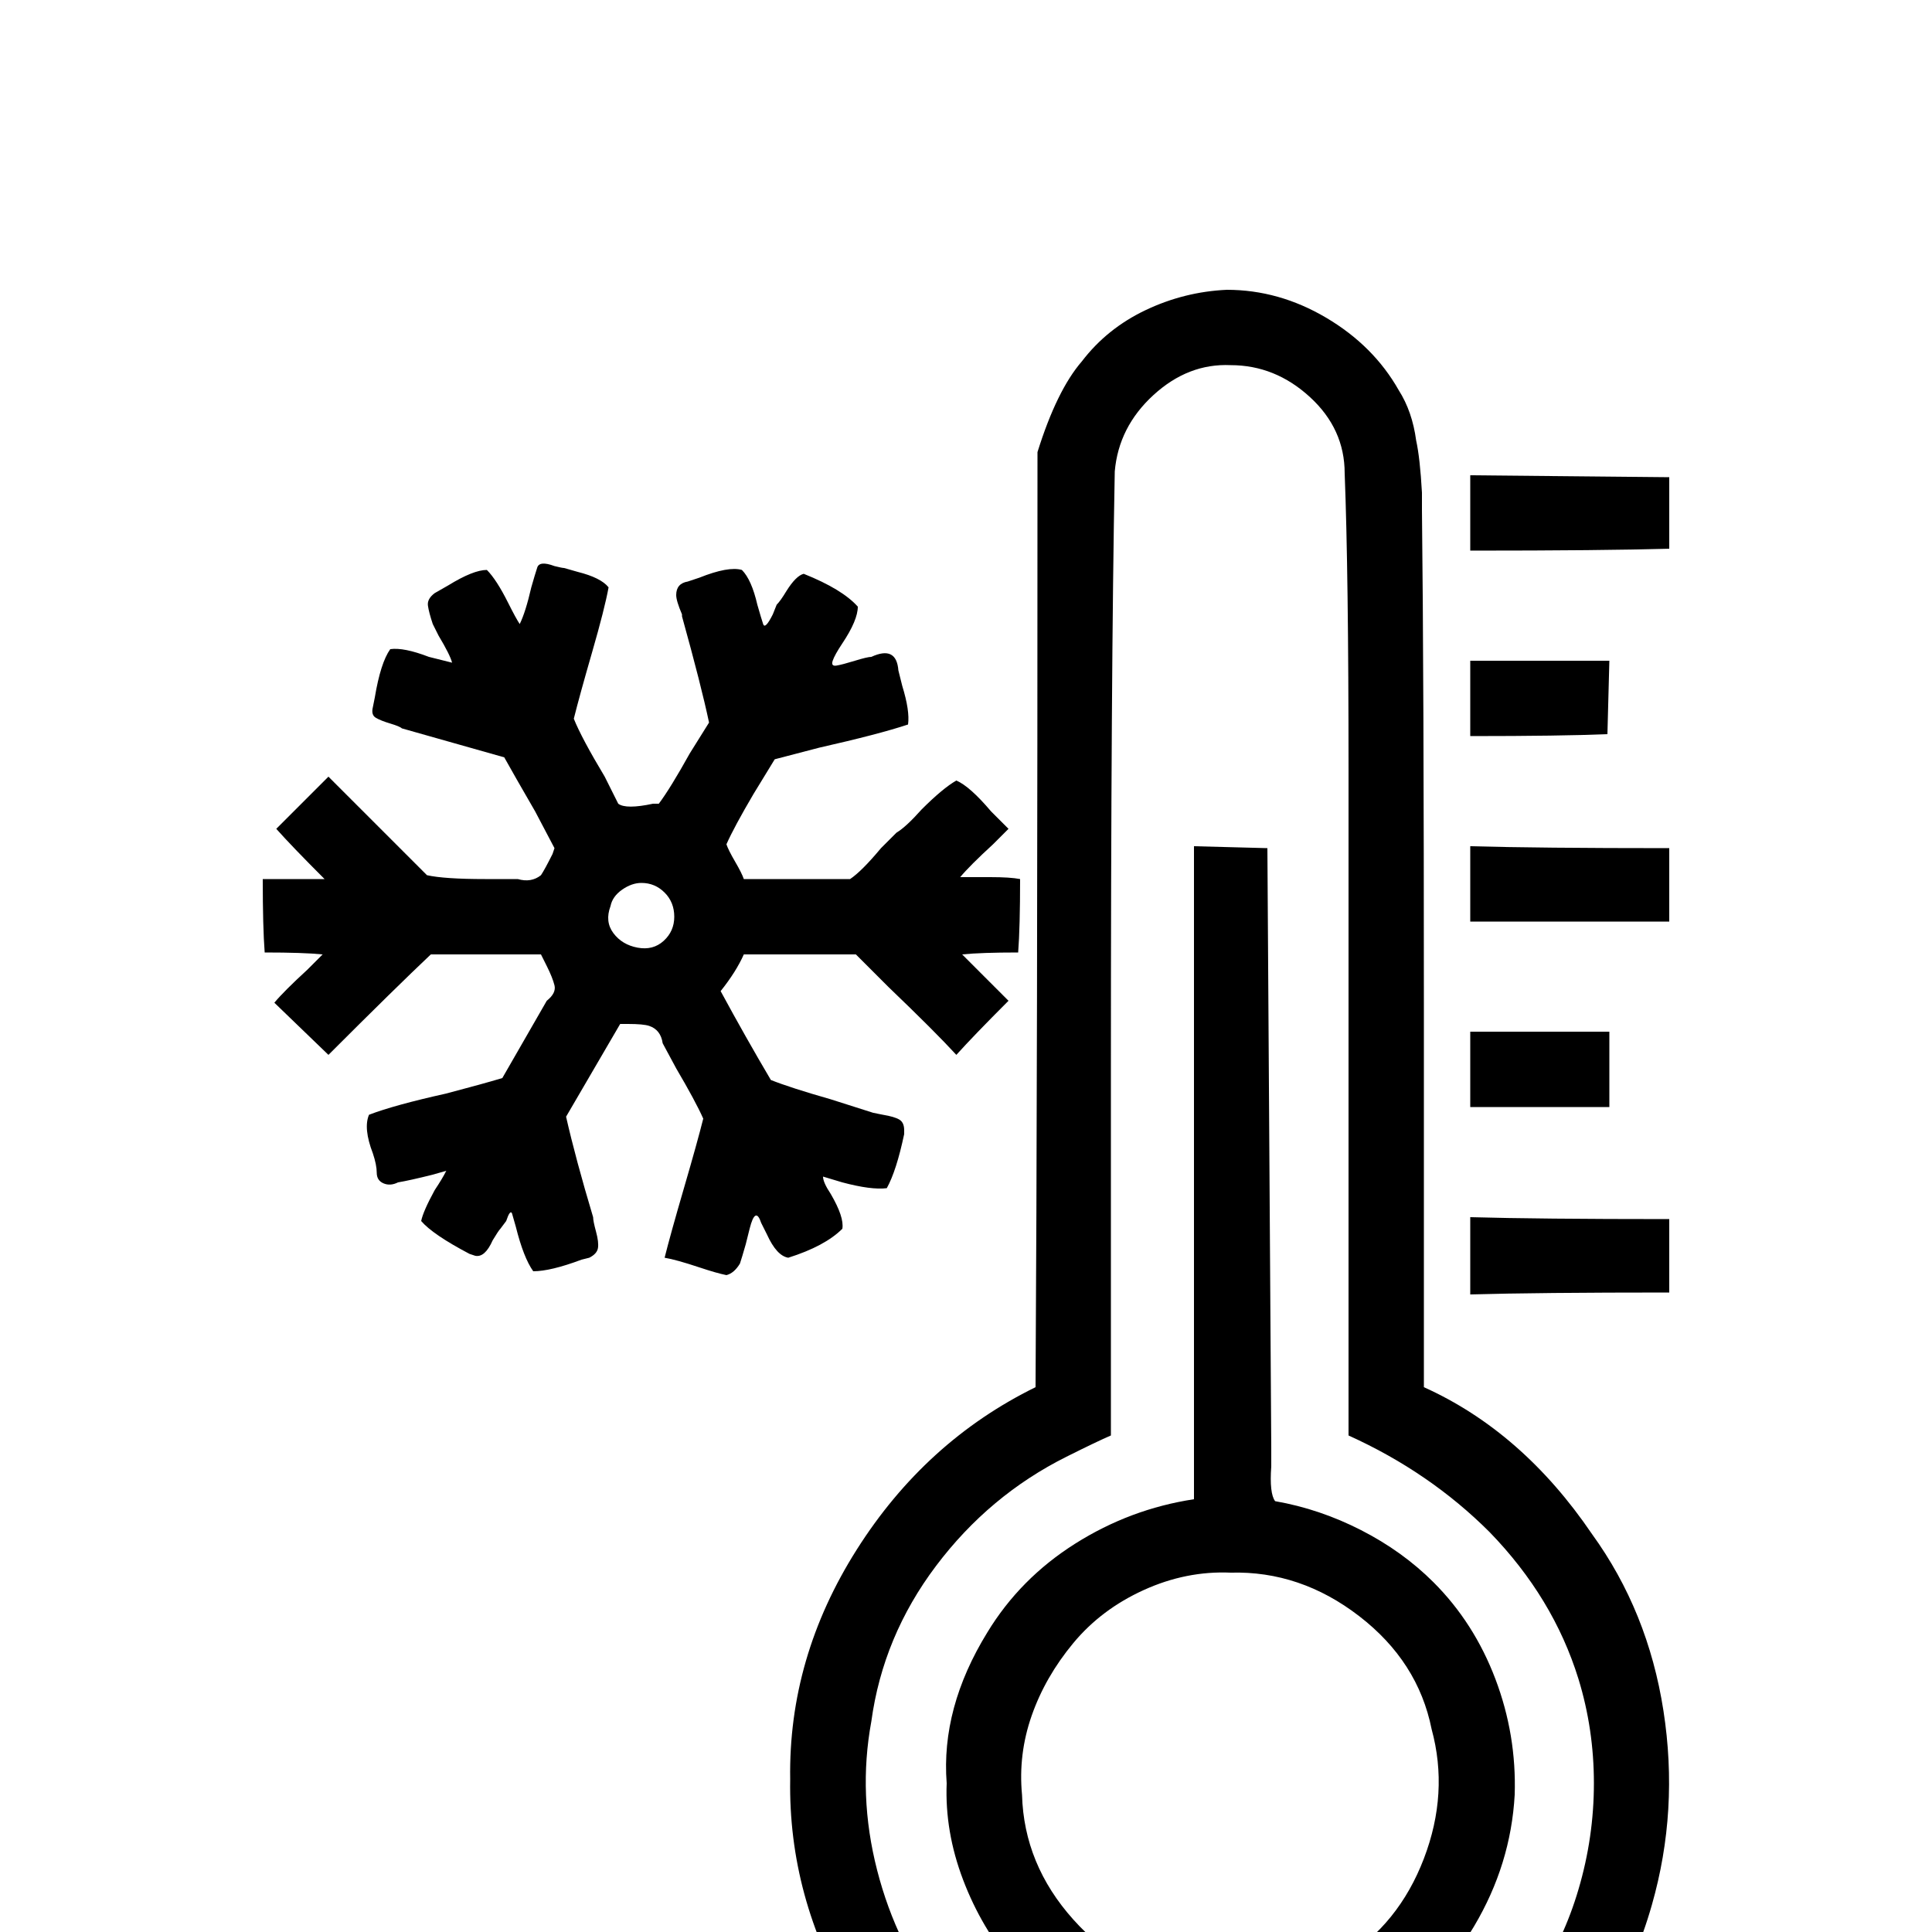
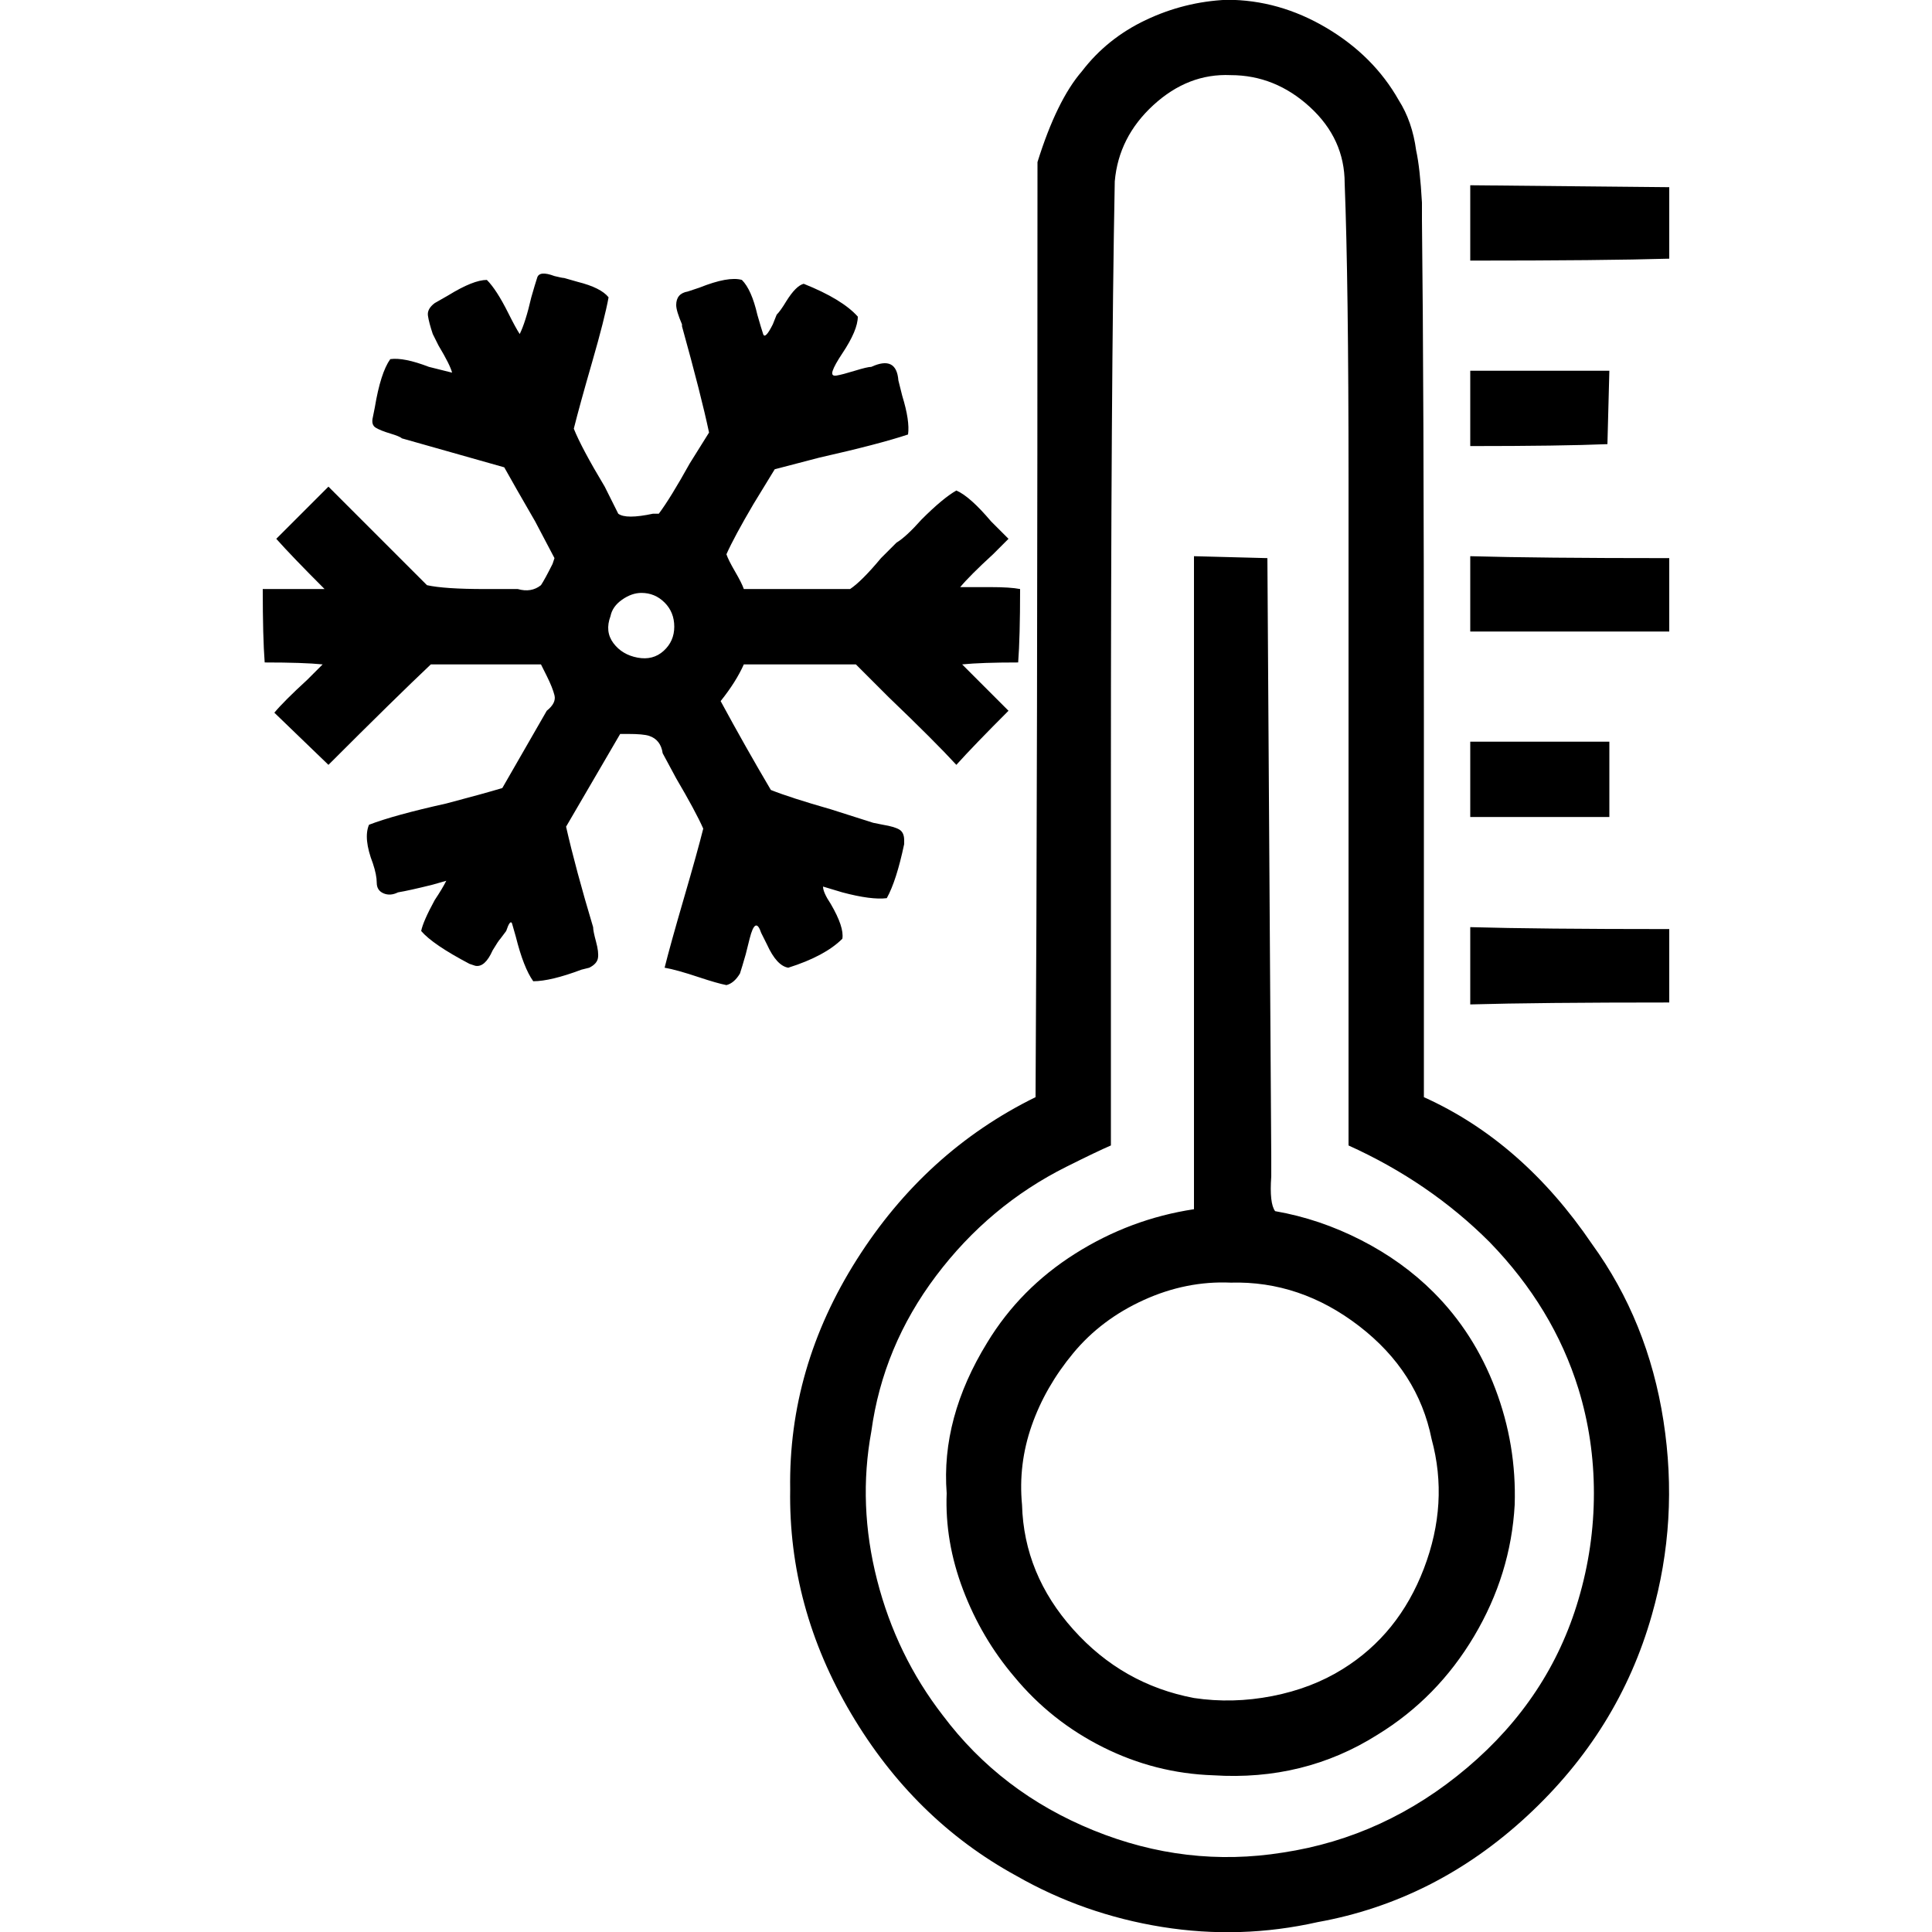
- <svg xmlns="http://www.w3.org/2000/svg" viewBox="0 -1000 1000 1000">
-   <path fill="#000000" d="M635 -850Q613 -849 593 -839.5Q573 -830 560 -813Q547 -798 537 -766Q537 -443 536 -282Q479 -254 443.5 -198Q408 -142 409 -79Q408 -18 440.5 37Q473 92 526 121Q561 141 601.5 147.5Q642 154 682 145Q743 134 790.5 90Q838 46 855 -14Q869 -63 861 -114.5Q853 -166 824 -206Q788 -259 737 -282Q737 -347 737 -477Q737 -650 736 -736V-745Q735 -763 733 -772Q731 -787 724 -798Q711 -821 686.5 -835.5Q662 -850 635 -850ZM637 -811Q660 -811 678 -794.5Q696 -778 696 -755Q698 -704 698 -601V-257Q740 -238 771 -207Q804 -173 817 -131Q825 -105 825 -77Q825 -49 817 -22Q802 29 759.5 65Q717 101 664 109Q614 117 566 97.5Q518 78 488 38Q464 7 454 -32Q444 -71 451 -109Q457 -153 484.5 -189.5Q512 -226 552 -246Q568 -254 575 -257V-445Q575 -652 577 -756Q579 -779 597 -795.5Q615 -812 637 -811ZM761 -751Q761 -733 761 -715Q830 -715 864 -716V-753L761 -754ZM278 -706Q277 -703 275 -696Q272 -683 269 -677Q267 -680 263 -688Q257 -700 252 -705Q245 -705 232 -697L225 -693Q221 -690 221.5 -686.5Q222 -683 224 -677L227 -671Q233 -661 234 -657Q230 -658 222 -660Q209 -665 202 -664Q197 -657 194 -639L193 -634Q192 -630 194.5 -628.5Q197 -627 202 -625.5Q207 -624 208 -623L261 -608Q266 -599 277 -580L287 -561L286 -558Q282 -550 280 -547Q275 -543 268 -545H251Q230 -545 221 -547L170 -598L143 -571Q151 -562 168 -545H136Q136 -520 137 -507Q157 -507 167 -506L159 -498Q147 -487 142 -481L170 -454Q205 -489 223 -506H280L283 -500Q286 -494 287 -490Q288 -486 283 -482L260 -442Q250 -439 231 -434Q204 -428 191 -423Q188 -416 193 -403Q195 -397 195 -393Q195 -389 198.5 -387.5Q202 -386 206 -388Q212 -389 224 -392L231 -394Q229 -390 225 -384Q219 -373 218 -368Q224 -361 243 -351L246 -350Q251 -349 255 -358Q258 -363 259 -364L262 -368Q264 -374 265 -372L267 -365Q271 -349 276 -342Q285 -342 301 -348L305 -349Q309 -351 309.5 -354Q310 -357 308.5 -362.5Q307 -368 307 -370Q298 -400 293 -422L321 -470H325Q333 -470 336 -469Q342 -467 343 -460L350 -447Q360 -430 364 -421Q361 -409 354 -385Q347 -361 344 -349Q350 -348 362 -344Q371 -341 376 -340Q380 -341 383 -346Q384 -349 386 -356L388 -364Q391 -376 394 -367L397 -361Q402 -350 408 -349Q427 -355 436 -364Q437 -370 430 -382Q426 -388 426 -391L436 -388Q451 -384 459 -385Q464 -394 468 -413V-415Q468 -419 465.5 -420.5Q463 -422 457 -423L452 -424L430 -431Q409 -437 399 -441Q386 -463 373 -487Q381 -497 385 -506H443L460 -489Q484 -466 495 -454Q504 -464 522 -482L498 -506Q508 -507 527 -507Q528 -520 528 -545Q523 -546 512.5 -546Q502 -546 497 -546Q502 -552 514 -563L522 -571Q519 -574 513 -580Q502 -593 495 -596Q488 -592 477 -581Q469 -572 464 -569L456 -561Q446 -549 440 -545H385Q384 -548 380.5 -554Q377 -560 376 -563Q380 -572 390 -589L401 -607L424 -613Q455 -620 470 -625Q471 -632 467 -645L465 -653Q464 -666 451 -660Q449 -660 442.5 -658Q436 -656 433 -655.5Q430 -655 431 -658Q432 -661 436 -667Q444 -679 444 -686Q436 -695 416 -703Q412 -702 407 -694Q404 -689 402 -687L400 -682Q396 -674 395 -677Q394 -680 392 -687Q389 -700 384 -705Q377 -707 362 -701L356 -699Q350 -698 350 -692Q350 -689 353 -682V-681Q363 -645 367 -626L357 -610Q347 -592 341 -584H338Q324 -581 320 -584L313 -598Q301 -618 297 -628Q300 -640 306.5 -662.5Q313 -685 315 -696Q311 -701 299 -704L292 -706Q291 -706 287 -707Q279 -710 278 -706ZM761 -655Q761 -637 761 -619Q808 -619 832 -620L833 -658H761ZM618 -559Q618 -392 618 -224Q585 -219 556.5 -201Q528 -183 511 -155Q487 -116 490 -77Q489 -52 498.5 -27Q508 -2 525 18Q544 41 571 54.5Q598 68 628 69Q675 72 713 48Q744 29 763 -3Q782 -35 784 -71Q785 -102 774 -131Q763 -160 742 -181Q726 -197 704.5 -208Q683 -219 660 -223Q657 -227 658 -241Q658 -248 658 -251L656 -561L618 -562ZM761 -558Q761 -541 761 -523H864V-561Q796 -561 761 -562ZM332 -543Q339 -543 344 -538Q349 -533 349 -525.5Q349 -518 343.5 -513Q338 -508 330 -509.5Q322 -511 317.5 -517Q313 -523 316 -531Q317 -536 322 -539.5Q327 -543 332 -543ZM761 -462Q761 -445 761 -427H833V-466H761ZM761 -366Q761 -348 761 -330Q796 -331 864 -331V-369Q796 -369 761 -370ZM637 -186Q673 -187 703.5 -163.5Q734 -140 741 -105Q750 -72 737 -38Q724 -4 695 14Q679 24 658.5 28Q638 32 618 29Q581 22 555.5 -6.5Q530 -35 529 -71Q527 -92 534 -112Q541 -132 555.5 -149.5Q570 -167 592 -177Q614 -187 637 -186Z" />
+ <svg xmlns="http://www.w3.org/2000/svg" viewBox="0 -1000 1000 1000" version="1.1" id="svg10130">
+   <defs id="defs10134" />
+   <path d="m 635,-1000.113 q -22,1 -42,10.5 -20,9.5 -33,26.5 -13,15 -23,47 0,323 -1,484 -57,28 -92.5,84 -35.5,56 -34.5,119 -1,61 31.5,116 32.5,55 85.5,84 35,20 75.5,26.5 40.5,6.5 80.5,-2.5 Q 743,-16.113 790.5,-60.113 838,-104.113 855,-164.113 q 14,-49 6,-100.5 -8,-51.5 -37,-91.5 -36,-53 -87,-76 0,-65 0,-195 0,-173 -1,-259 v -9 q -1,-18 -3,-27 -2,-15 -9,-26 -13,-23 -37.5,-37.5 -24.5,-14.5 -51.5,-14.5 z m 2,39 q 23,0 41,16.5 18,16.5 18,39.5 2,51 2,154 v 344 q 42,19 73,50 33,34 46,76 8,26 8,54 0,28 -8,55 -15,51 -57.5,87 -42.5,36 -95.5,44 -50,8 -98,-11.5 -48,-19.5 -78,-59.5 -24,-31 -34,-70 -10,-39 -3,-77 6,-44 33.5,-80.5 27.5,-36.5 67.5,-56.5 16,-8 23,-11 v -188 q 0,-207 2,-311 2,-23 20,-39.5 18,-16.5 40,-15.5 z m 124,60 q 0,18 0,36 69,0 103,-1 v -37 l -103,-1 z m -483,45 q -1,3 -3,10 -3,13 -6,19 -2,-3 -6,-11 -6,-12 -11,-17 -7,0 -20,8 l -7,4 q -4,3 -3.5,6.5 0.5,3.5 2.5,9.5 l 3,6 q 6,10 7,14 -4,-1 -12,-3 -13,-5 -20,-4 -5,7 -8,25 l -1,5 q -1,4 1.5,5.5 2.5,1.5 7.5,3 5,1.5 6,2.5 l 53,15 q 5,9 16,28 l 10,19 -1,3 q -4,8 -6,11 -5,4 -12,2 h -17 q -21,0 -30,-2 l -51,-51 -27,27 q 8,9 25,26 h -32 q 0,25 1,38 20,0 30,1 l -8,8 q -12,11 -17,17 l 28,27 q 35,-35 53,-52 h 57 l 3,6 q 3,6 4,10 1,4 -4,8 l -23,40 q -10,3 -29,8 -27,6 -40,11 -3,7 2,20 2,6 2,10 0,4 3.5,5.5 3.5,1.5 7.5,-0.5 6,-1 18,-4 l 7,-2 q -2,4 -6,10 -6,11 -7,16 6,7 25,17 l 3,1 q 5,1 9,-8 3,-5 4,-6 l 3,-4 q 2,-6 3,-4 l 2,7 q 4,16 9,23 9,0 25,-6 l 4,-1 q 4,-2 4.5,-5 0.5,-3 -1,-8.5 -1.5,-5.5 -1.5,-7.5 -9,-30 -14,-52 l 28,-48 h 4 q 8,0 11,1 6,2 7,9 l 7,13 q 10,17 14,26 -3,12 -10,36 -7,24 -10,36 6,1 18,5 9,3 14,4 4,-1 7,-6 1,-3 3,-10 l 2,-8 q 3,-12 6,-3 l 3,6 q 5,11 11,12 19,-6 28,-15 1,-6 -6,-18 -4,-6 -4,-9 l 10,3 q 15,4 23,3 5,-9 9,-28 v -2 q 0,-4 -2.5,-5.5 -2.5,-1.5 -8.5,-2.5 l -5,-1 -22,-7 q -21,-6 -31,-10 -13,-22 -26,-46 8,-10 12,-19 h 58 l 17,17 q 24,23 35,35 9,-10 27,-28 l -24,-24 q 10,-1 29,-1 1,-13 1,-38 -5,-1 -15.5,-1 -10.5,0 -15.5,0 5,-6 17,-17 l 8,-8 q -3,-3 -9,-9 -11,-13 -18,-16 -7,4 -18,15 -8,9 -13,12 l -8,8 q -10,12 -16,16 h -55 q -1,-3 -4.5,-9 -3.5,-6 -4.5,-9 4,-9 14,-26 l 11,-18 23,-6 q 31,-7 46,-12 1,-7 -3,-20 l -2,-8 q -1,-13 -14,-7 -2,0 -8.5,2 -6.5,2 -9.5,2.5 -3,0.5 -2,-2.5 1,-3 5,-9 8,-12 8,-19 -8,-9 -28,-17 -4,1 -9,9 -3,5 -5,7 l -2,5 q -4,8 -5,5 -1,-3 -3,-10 -3,-13 -8,-18 -7,-2 -22,4 l -6,2 q -6,1 -6,7 0,3 3,10 v 1 q 10,36 14,55 l -10,16 q -10,18 -16,26 h -3 q -14,3 -18,0 l -7,-14 q -12,-20 -16,-30 3,-12 9.5,-34.5 6.5,-22.5 8.5,-33.5 -4,-5 -16,-8 l -7,-2 q -1,0 -5,-1 -8,-3 -9,1 z m 483,51 q 0,18 0,36 47,0 71,-1 l 1,-38 h -72 z m -143,96 q 0,167 0,335 -33,5 -61.5,23 -28.5,18 -45.5,46 -24,39 -21,78 -1,25 8.5,50 9.5,25 26.5,45 19,23 46,36.5 27,13.5 57,14.5 47,3 85,-21 31,-19 50,-51 19,-32 21,-68 1,-31 -10,-60 -11,-29 -32,-50 -16,-16 -37.5,-27 -21.5,-11 -44.5,-15 -3,-4 -2,-18 0,-7 0,-10 l -2,-310 -38,-1 z m 143,1 q 0,17 0,35 h 103 v -38 q -68,0 -103,-1 z m -429,15 q 7,0 12,5 5,5 5,12.5 0,7.5 -5.5,12.5 -5.5,5 -13.5,3.5 -8,-1.5 -12.5,-7.5 -4.5,-6 -1.5,-14 1,-5 6,-8.5 5,-3.5 10,-3.5 z m 429,81 q 0,17 0,35 h 72 v -39 h -72 z m 0,96 q 0,18 0,36 35,-1 103,-1 v -38 q -68,0 -103,-1 z m -124,180 q 36,-1 66.5,22.5 30.5,23.5 37.5,58.5 9,33 -4,67 -13,34 -42,52 -16,10 -36.5,14 -20.5,4 -40.5,1 -37,-7 -62.5,-35.5 -25.5,-28.5 -26.5,-64.5 -2,-21 5,-41 7,-20 21.5,-37.5 14.5,-17.5 36.5,-27.5 22,-10 45,-9 z" id="path10128" style="fill:#000000" />
</svg>
